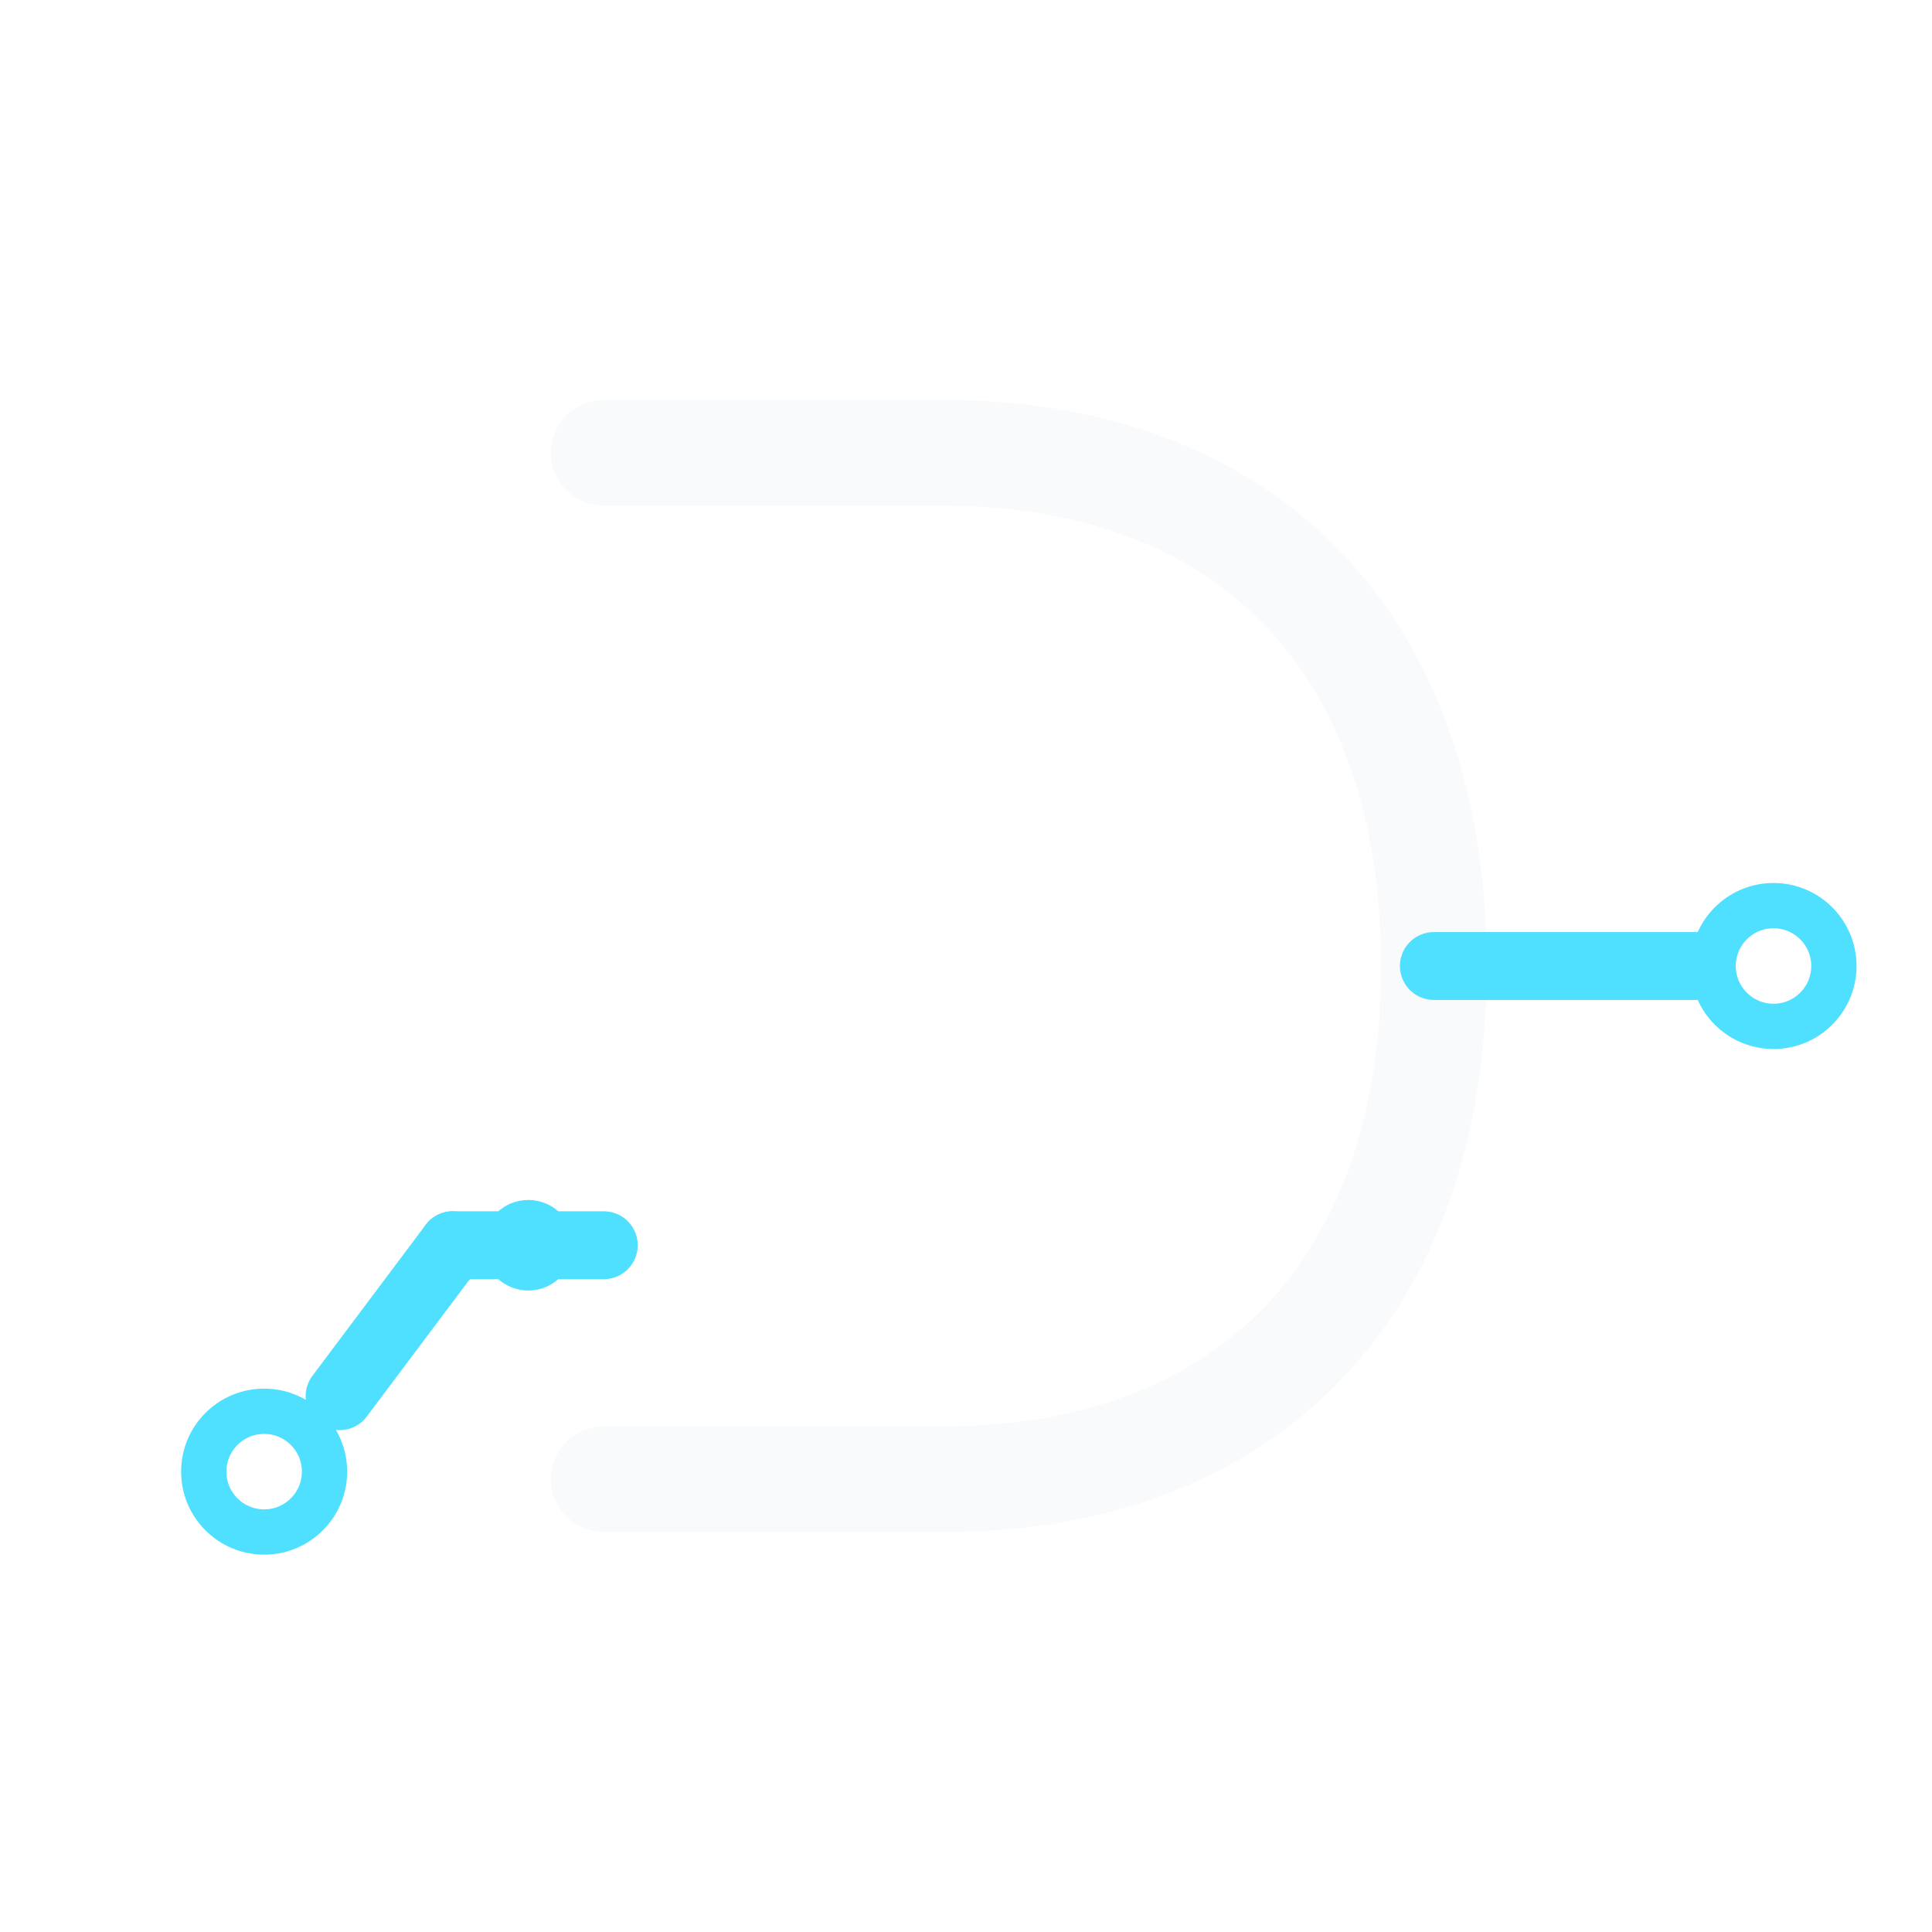
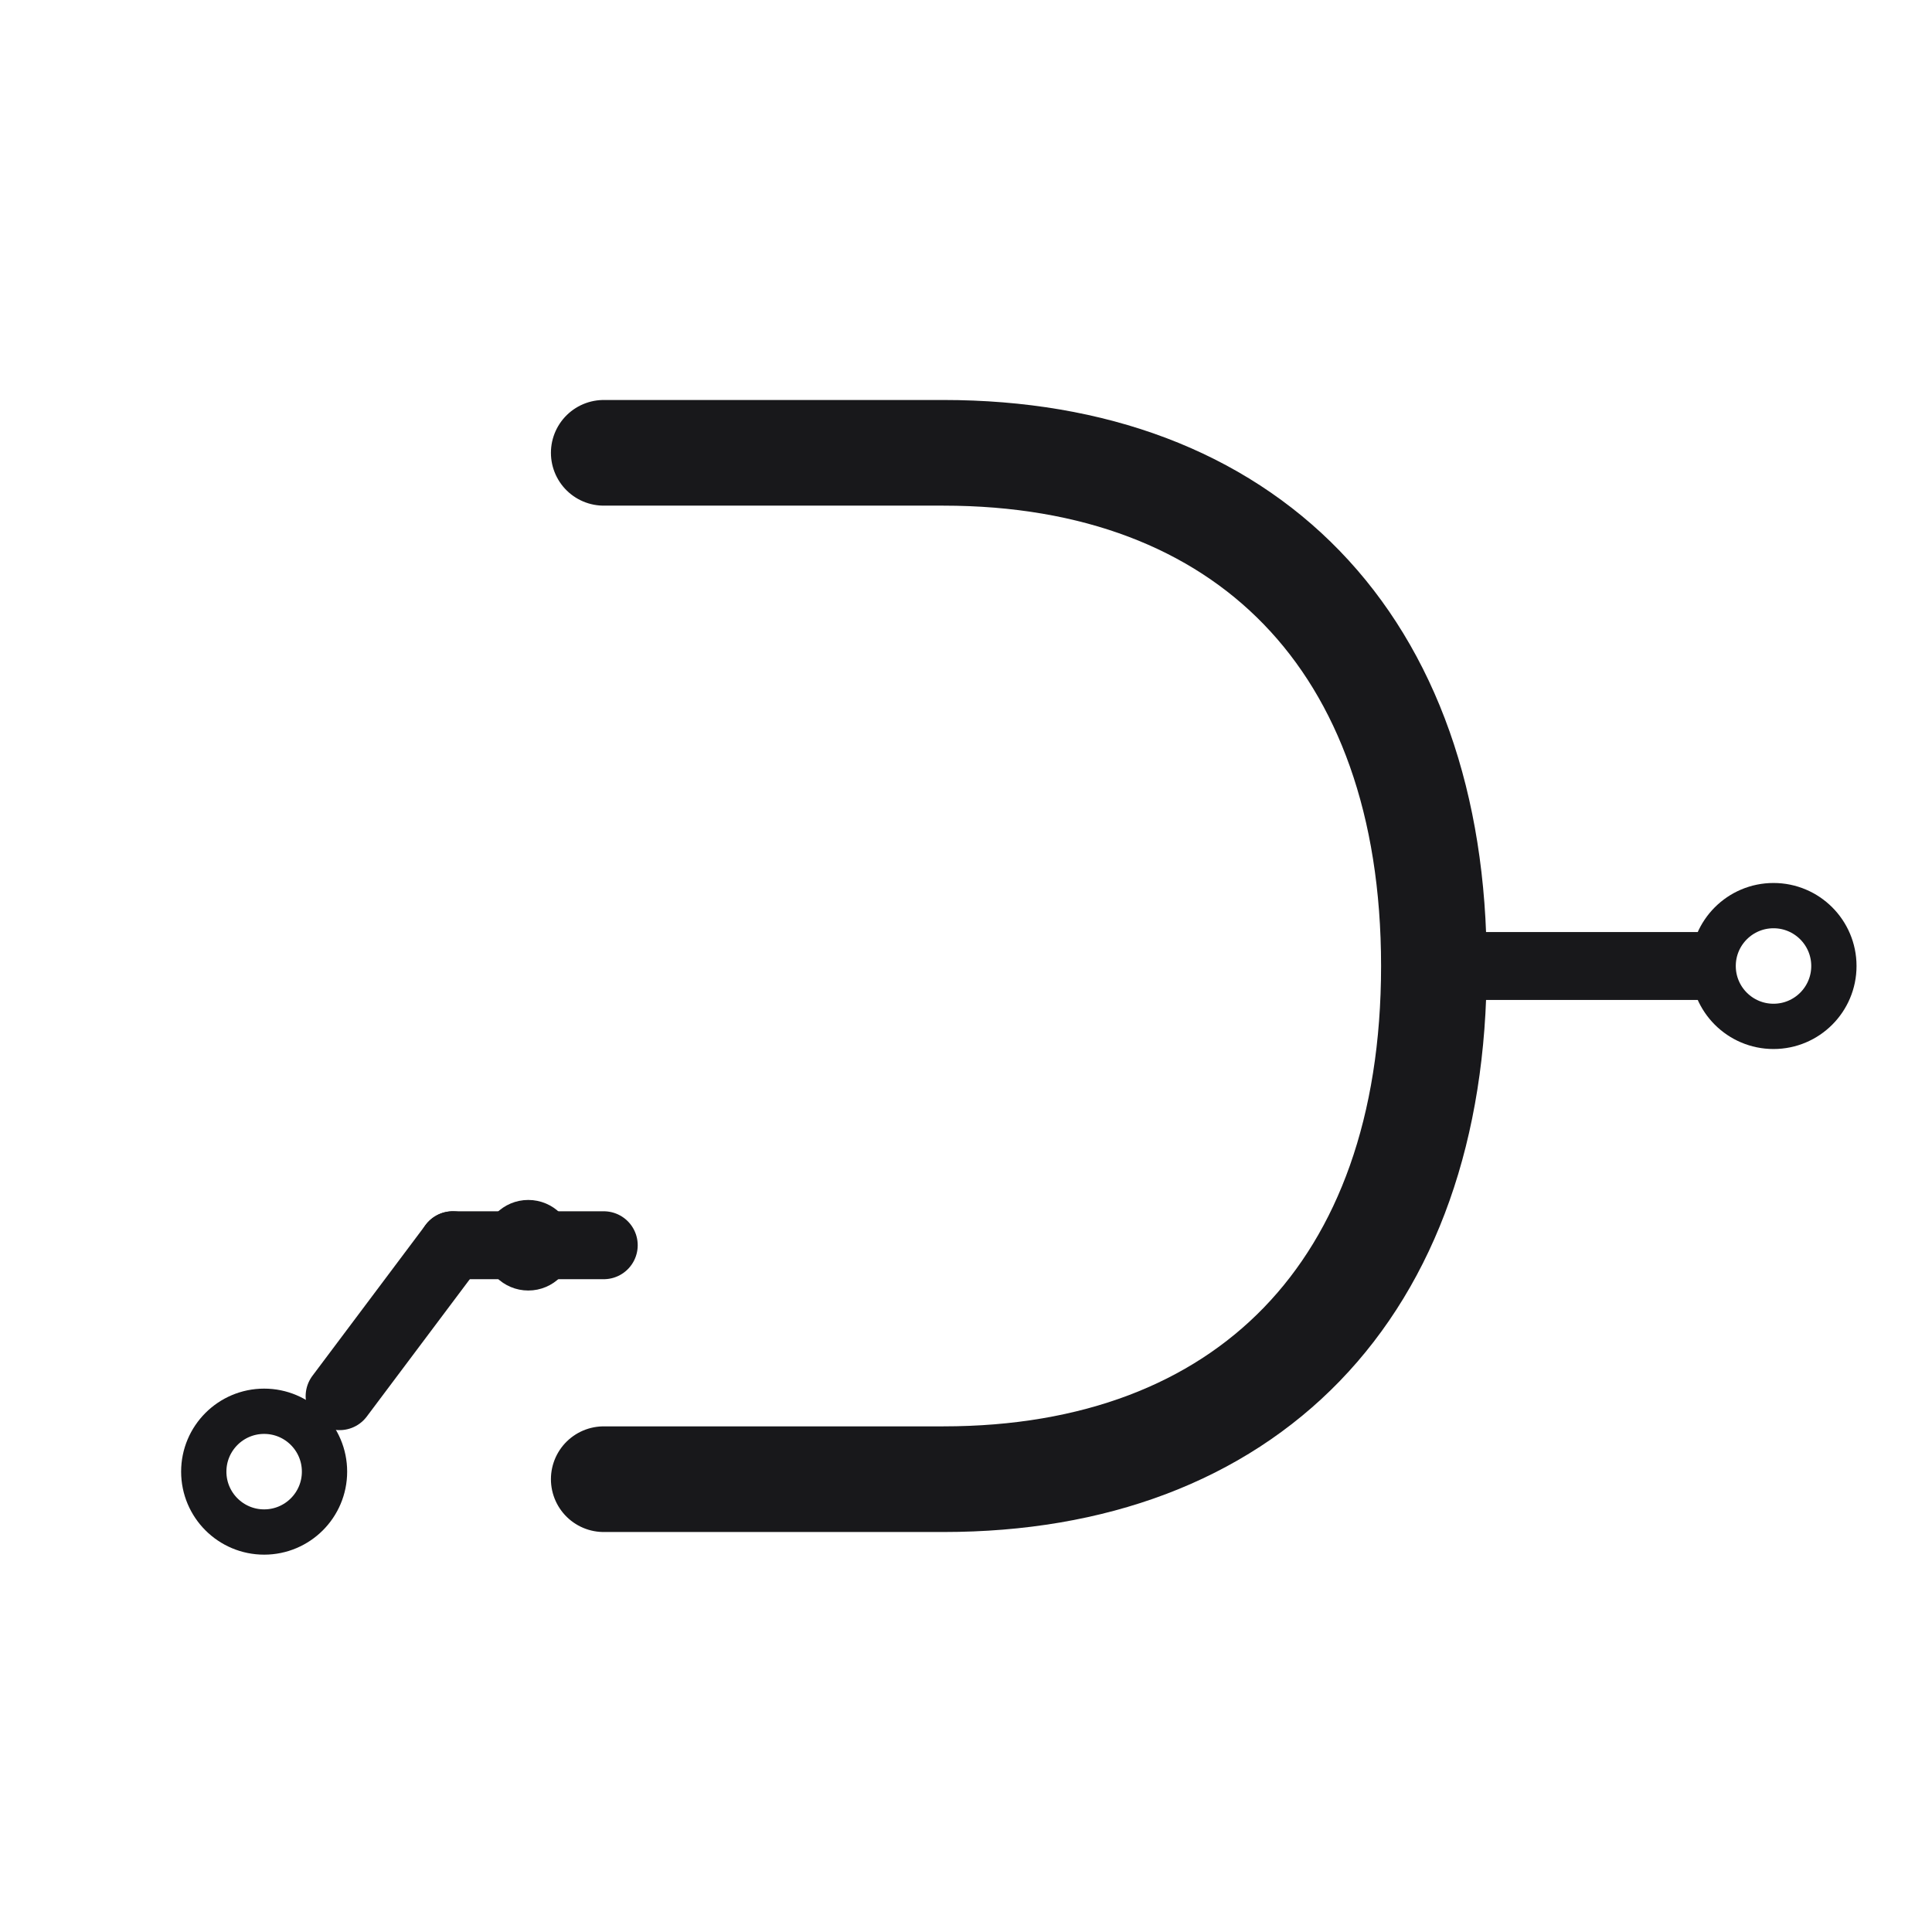
<svg xmlns="http://www.w3.org/2000/svg" width="512" height="512" viewBox="0 0 512 512">
  <g fill="none" stroke-linecap="round" stroke-linejoin="round">
-     <path d="M160 120 H250              C330 120 380 170 380 256              C380 342 330 392 250 392              H160" stroke="#F8FAFC" stroke-width="28" />
-     <line x1="380" y1="256" x2="450" y2="256" stroke="#4FDFFF" stroke-width="18" />
-     <circle cx="470" cy="256" r="16" stroke="#4FDFFF" stroke-width="12" />
-     <line x1="160" y1="330" x2="120" y2="330" stroke="#4FDFFF" stroke-width="18" />
-     <line x1="120" y1="330" x2="90" y2="370" stroke="#4FDFFF" stroke-width="18" />
-     <circle cx="70" cy="390" r="16" stroke="#4FDFFF" stroke-width="12" />
-     <circle cx="140" cy="330" r="10" fill="#4FDFFF" stroke="#4FDFFF" stroke-width="4" />
+     <path d="M160 120 H250              C330 120 380 170 380 256              C380 342 330 392 250 392              H160" stroke="#18181B" stroke-width="28" />
+     <line x1="380" y1="256" x2="450" y2="256" stroke="#18181B" stroke-width="18" />
+     <circle cx="470" cy="256" r="16" stroke="#18181B" stroke-width="12" />
+     <line x1="160" y1="330" x2="120" y2="330" stroke="#18181B" stroke-width="18" />
+     <line x1="120" y1="330" x2="90" y2="370" stroke="#18181B" stroke-width="18" />
+     <circle cx="70" cy="390" r="16" stroke="#18181B" stroke-width="12" />
+     <circle cx="140" cy="330" r="10" fill="#18181B" stroke="#18181B" stroke-width="4" />
  </g>
</svg>
